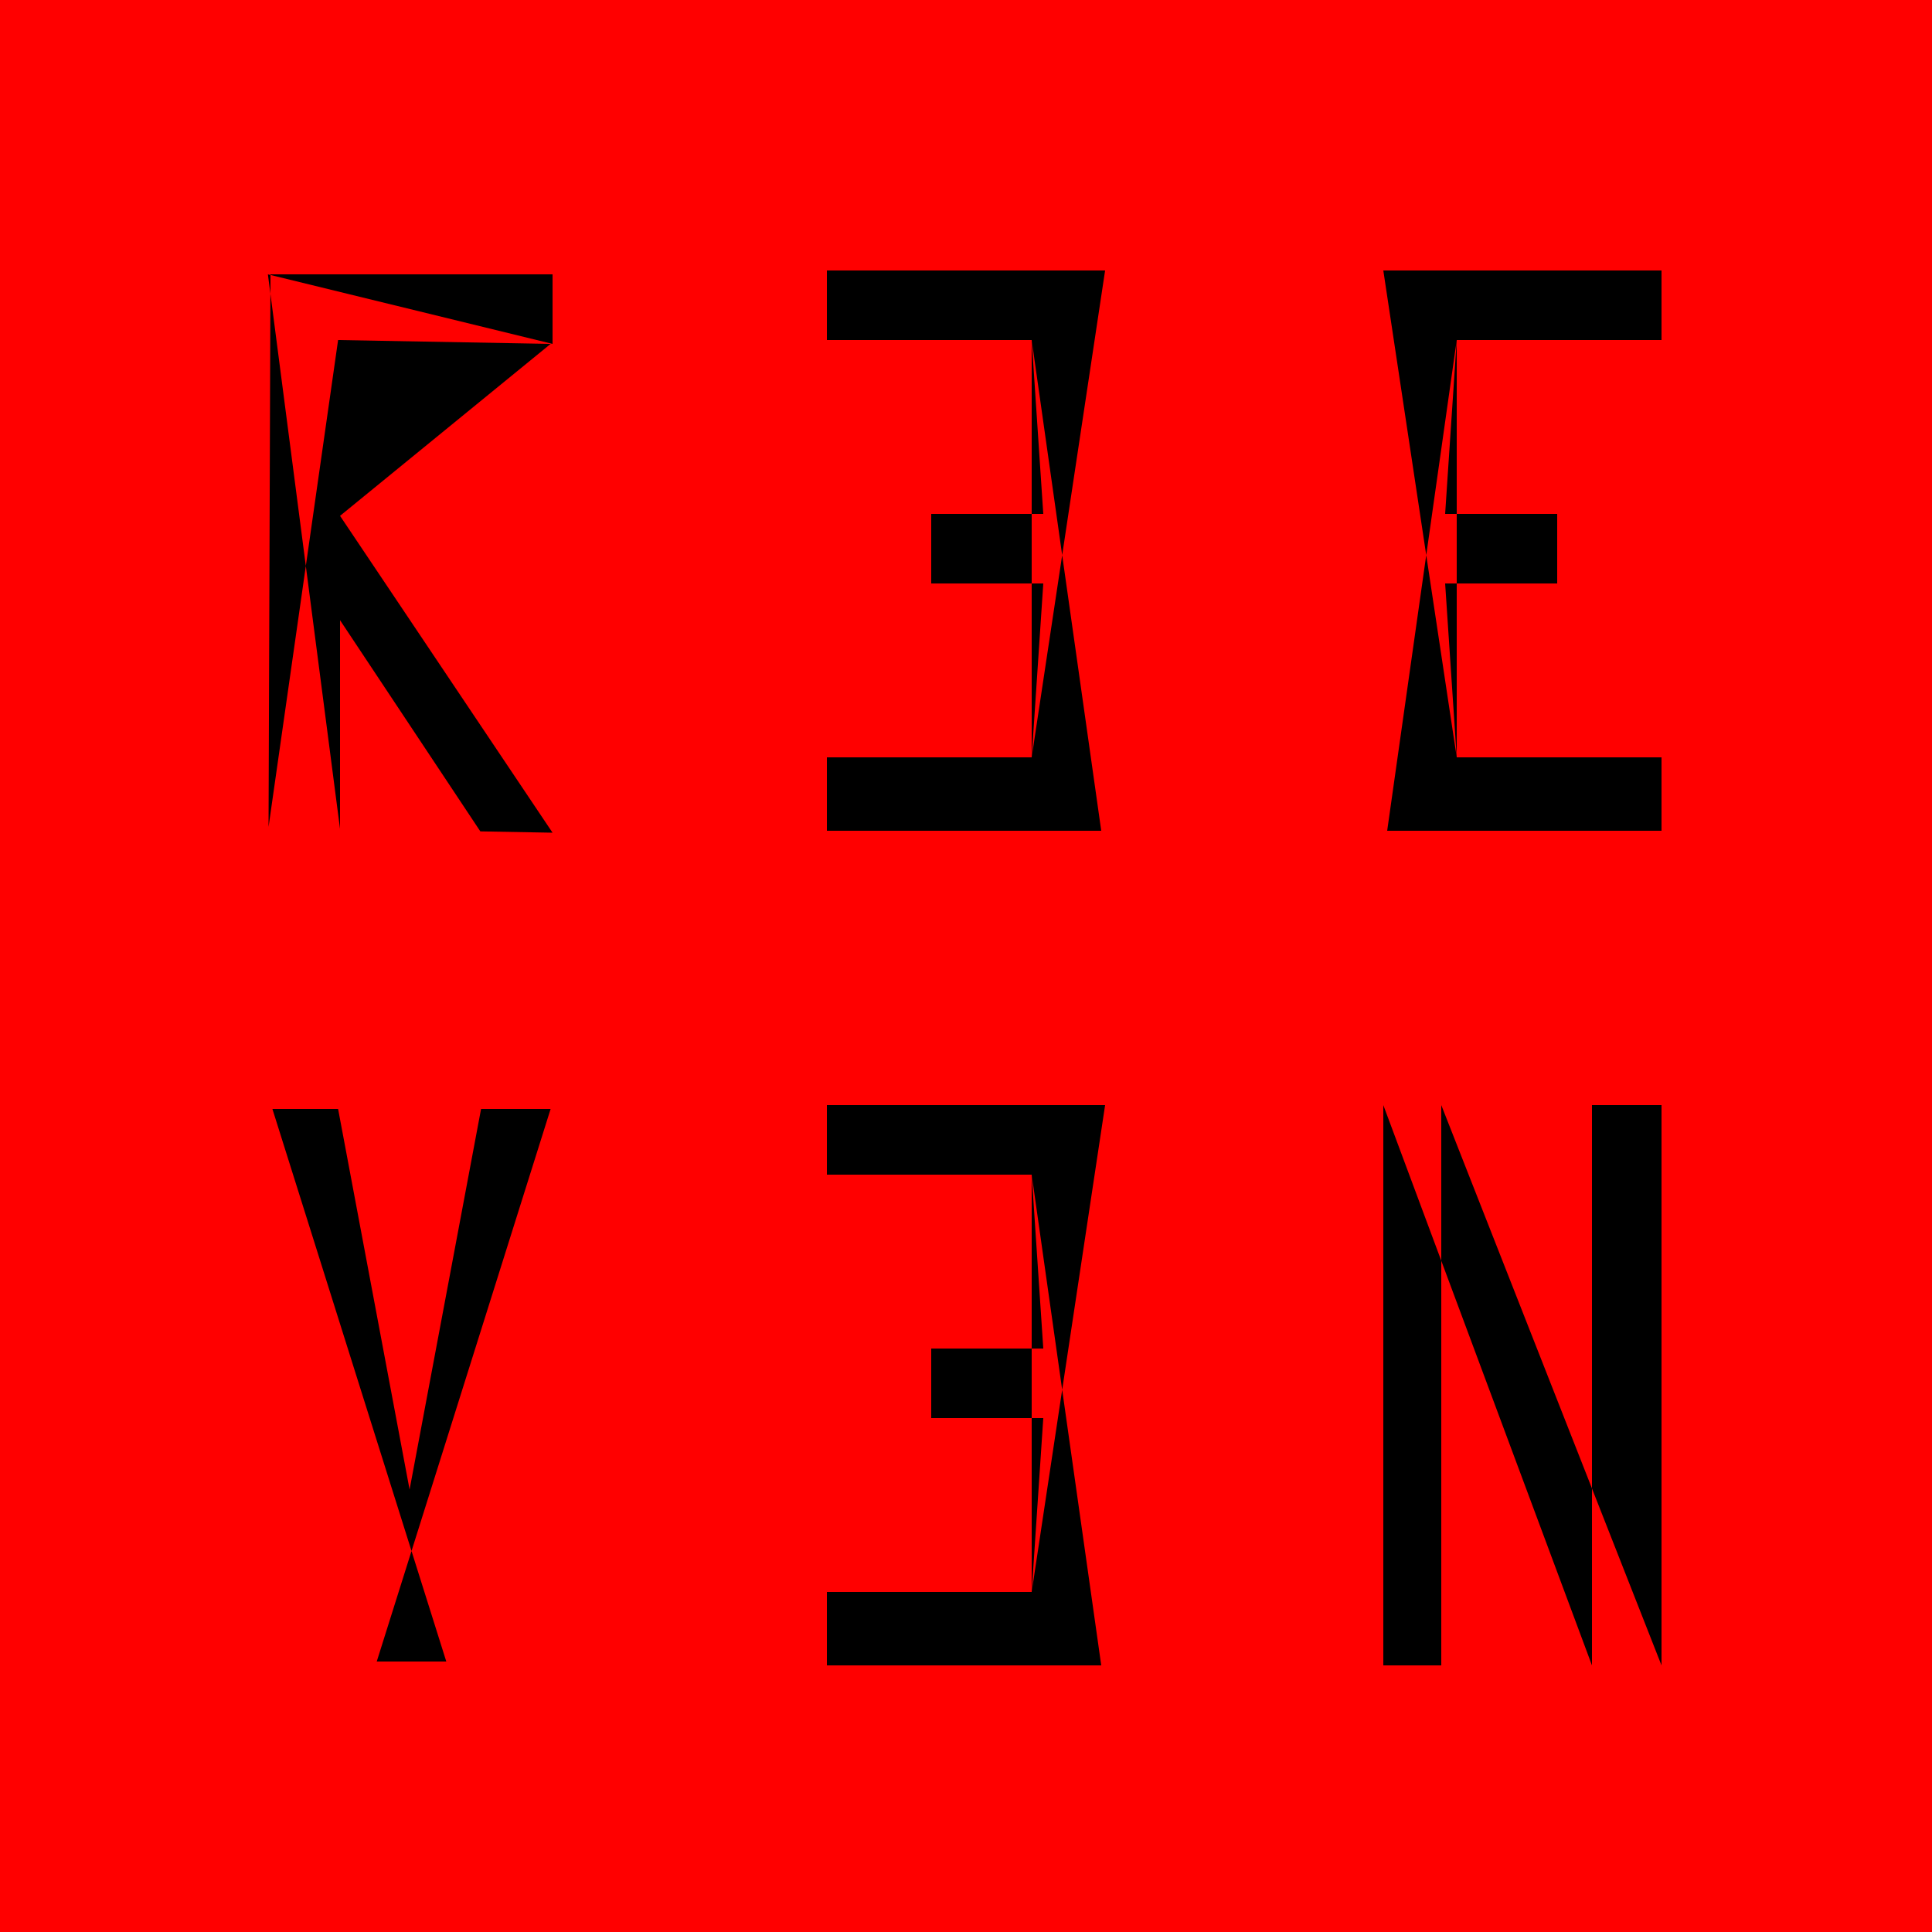
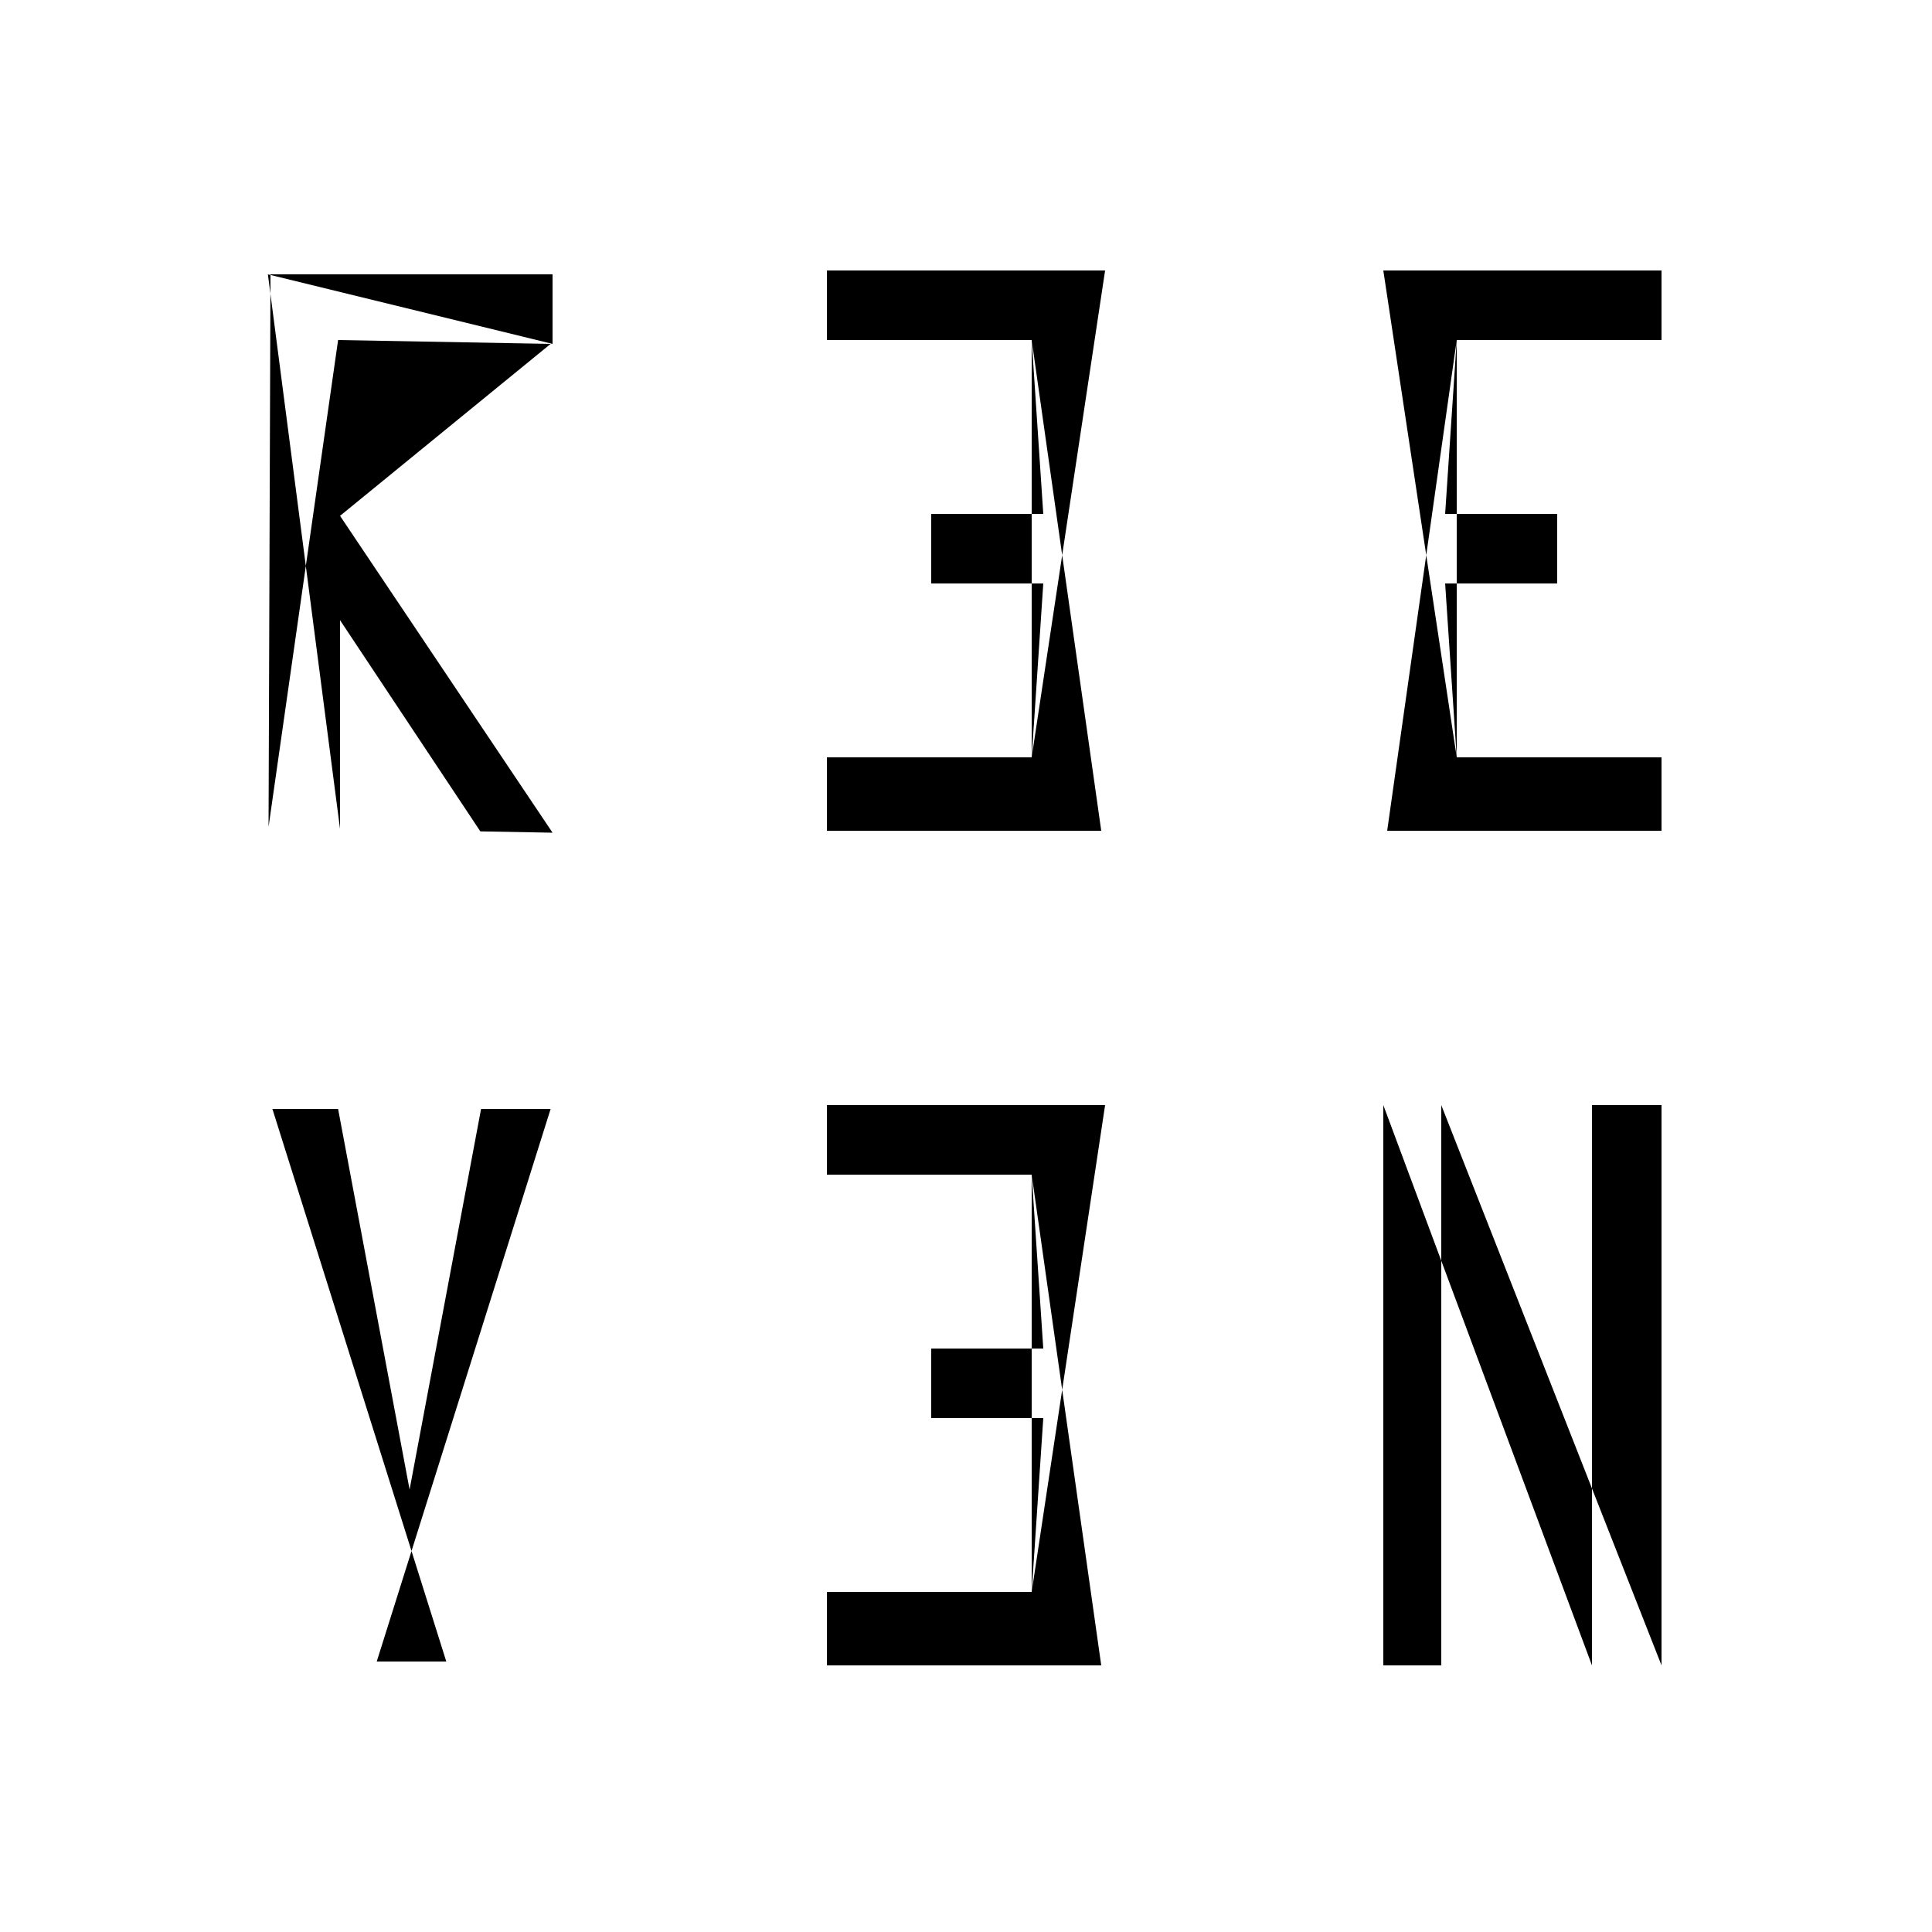
<svg xmlns="http://www.w3.org/2000/svg" id="a6674b1b-b8dd-4dc0-a23c-2d625b6420c6" data-name="logo 2" viewBox="0 0 500 500">
  <defs>
-     <style>.aea7c161-7f8e-493b-a3b7-39ff9dd837fc{fill:red}</style>
+     <style>.aea7c161-7f8e-493b-a3b7-39ff9dd837fc{fill:white}</style>
  </defs>
  <rect width="500" height="500" class="aea7c161-7f8e-493b-a3b7-39ff9dd837fc" />
  <polygon points="358 286 358 431 373 431 373 286 430 431 430 286 412 286 412 431 358 286" />
  <path d="M701,414q9.5-63,19-126H648v18h53l18,127H648V414h53V306l3,45H675v18h29Z" transform="translate(-434 -218)" />
  <polygon points="88 214.5 87.06 207.3 69.33 71 143 89 143 71 70 71 69.5 214 87.5 88 142.5 89 88 133.5 143 215.5 124.31 215.16 88 160.5 88 214.5" />
  <path d="M504.5,505l45,143h-18l45-143h-18q-9.25,49.25-18.5,98.5-9.25-49.25-18.5-98.5Z" transform="translate(-434 -218)" />
  <path d="M811,414q-9.5-63-19-126h72v18H811L793,433h71V414H811V306l-3,45h29v18H808Z" transform="translate(-434 -218)" />
  <path d="M701,630q9.5-63,19-126H648v18h53l18,127H648V630h53V522l3,45H675v18h29Z" transform="translate(-434 -218)" />
</svg>
